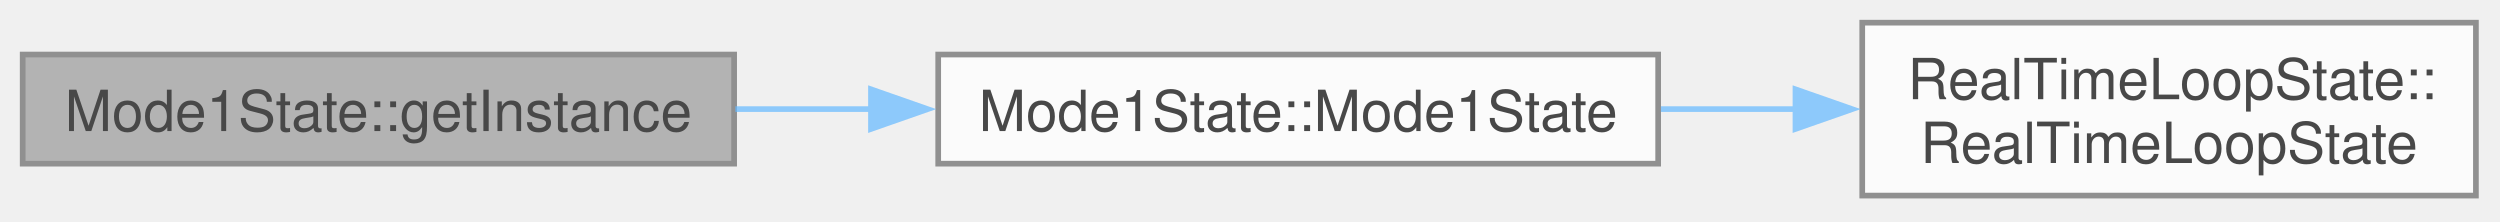
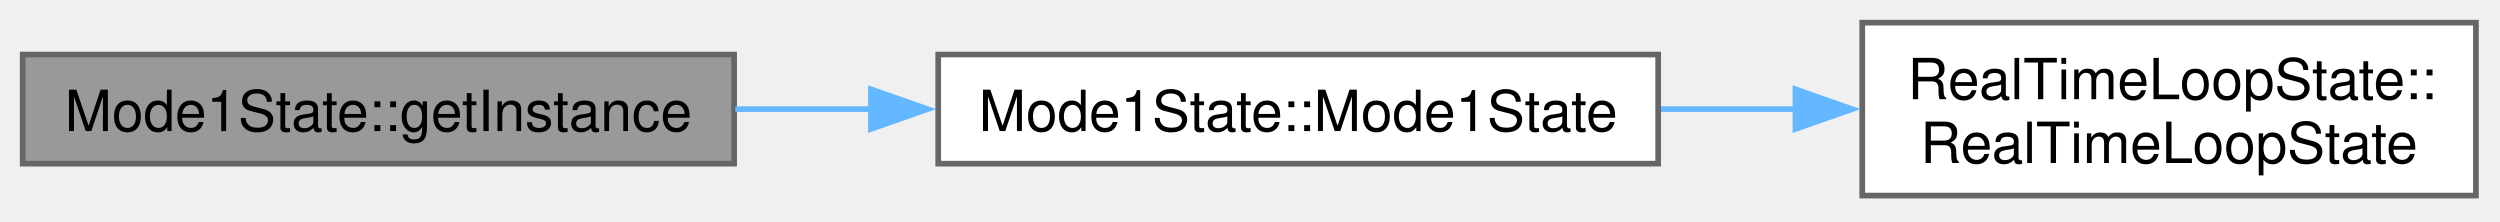
<svg xmlns="http://www.w3.org/2000/svg" xmlns:xlink="http://www.w3.org/1999/xlink" width="441pt" height="39pt" viewBox="0.00 0.00 441.00 39.00">
-   <svg id="main" version="1.1" xml:space="preserve">
-     <style type="text/css">
- .node, .edge {opacity: 0.7;}
- .node.selected, .edge.selected {opacity: 1;}
- .edge:hover path { stroke: red; }
- .edge:hover polygon { stroke: red; fill: red; }
- </style>
-     <svg id="graph" class="graph">
-       <g id="graph0" class="graph" transform="scale(1 1) rotate(0) translate(4 34.5)">
-         <g id="Node000001" class="node">
-           <g id="a_Node000001">
-             <a xlink:title=" ">
-               <polygon fill="#999999" stroke="#666666" points="125.5,-24.88 0,-24.88 0,-5.63 125.5,-5.63 125.5,-24.88" />
-               <text xml:space="preserve" text-anchor="middle" x="62.75" y="-11.38" font-family="Helvetica,sans-Serif" font-size="10.00">Mode1State::getInstance</text>
-             </a>
-           </g>
-         </g>
-         <g id="Node000002" class="node">
-           <g id="a_Node000002">
-             <a xlink:href="class_mode1_state.html#aef0717445295b2fe1e876a7ed72442b9" target="_top" xlink:title=" ">
-               <polygon fill="white" stroke="#666666" points="288.5,-24.88 161.5,-24.88 161.5,-5.63 288.5,-5.63 288.5,-24.88" />
-               <text xml:space="preserve" text-anchor="middle" x="225" y="-11.38" font-family="Helvetica,sans-Serif" font-size="10.00">Mode1State::Mode1State</text>
-             </a>
-           </g>
-         </g>
-         <g id="edge1_Node000001_Node000002" class="edge">
-           <g id="a_edge1_Node000001_Node000002">
-             <a xlink:title=" ">
-               <path fill="none" stroke="#63b8ff" d="M125.71,-15.25C133.61,-15.25 141.76,-15.25 149.83,-15.25" />
-               <polygon fill="#63b8ff" stroke="#63b8ff" points="149.64,-18.75 159.64,-15.25 149.64,-11.75 149.64,-18.75" />
-             </a>
-           </g>
-         </g>
-         <g id="Node000003" class="node">
-           <g id="a_Node000003">
-             <a xlink:href="class_real_time_loop_state.html#ab5424a183c7d0bc0f850bc08d6583b3a" target="_top" xlink:title=" ">
-               <polygon fill="white" stroke="#666666" points="432.75,-30.5 324.5,-30.5 324.5,0 432.75,0 432.75,-30.5" />
-               <text xml:space="preserve" text-anchor="start" x="332.5" y="-17" font-family="Helvetica,sans-Serif" font-size="10.00">RealTimeLoopState::</text>
-               <text xml:space="preserve" text-anchor="middle" x="378.62" y="-5.75" font-family="Helvetica,sans-Serif" font-size="10.00">RealTimeLoopState</text>
-             </a>
-           </g>
-         </g>
-         <g id="edge2_Node000002_Node000003" class="edge">
-           <g id="a_edge2_Node000002_Node000003">
-             <a xlink:title=" ">
-               <path fill="none" stroke="#63b8ff" d="M288.99,-15.25C296.86,-15.25 304.92,-15.25 312.82,-15.25" />
-               <polygon fill="#63b8ff" stroke="#63b8ff" points="312.72,-18.75 322.72,-15.25 312.72,-11.75 312.72,-18.75" />
-             </a>
-           </g>
-         </g>
+   <g id="graph0" class="graph" transform="scale(1 1) rotate(0) translate(4 34.5)">
+     <g id="Node000001" class="node">
+       <g id="a_Node000001">
+         <a xlink:title=" ">
+           <polygon fill="#999999" stroke="#666666" points="125.5,-24.88 0,-24.88 0,-5.63 125.5,-5.63 125.5,-24.88" />
+           <text xml:space="preserve" text-anchor="middle" x="62.75" y="-11.38" font-family="Helvetica,sans-Serif" font-size="10.00">Mode1State::getInstance</text>
+         </a>
      </g>
-     </svg>
-   </svg>
-   <style type="text/css">
- 
- [data-mouse-over-selected='false'] { opacity: 0.7; }
- [data-mouse-over-selected='true']  { opacity: 1.0; }
- 
- </style>
+     </g>
+     <g id="Node000002" class="node">
+       <g id="a_Node000002">
+         <a xlink:href="class_mode1_state.html#aef0717445295b2fe1e876a7ed72442b9" target="_top" xlink:title=" ">
+           <polygon fill="white" stroke="#666666" points="288.5,-24.88 161.5,-24.88 161.5,-5.63 288.5,-5.63 288.5,-24.88" />
+           <text xml:space="preserve" text-anchor="middle" x="225" y="-11.38" font-family="Helvetica,sans-Serif" font-size="10.00">Mode1State::Mode1State</text>
+         </a>
+       </g>
+     </g>
+     <g id="edge1_Node000001_Node000002" class="edge">
+       <g id="a_edge1_Node000001_Node000002">
+         <a xlink:title=" ">
+           <path fill="none" stroke="#63b8ff" d="M125.71,-15.25C133.61,-15.25 141.76,-15.25 149.83,-15.25" />
+           <polygon fill="#63b8ff" stroke="#63b8ff" points="149.64,-18.75 159.64,-15.25 149.64,-11.75 149.64,-18.75" />
+         </a>
+       </g>
+     </g>
+     <g id="Node000003" class="node">
+       <g id="a_Node000003">
+         <a xlink:href="class_real_time_loop_state.html#ab5424a183c7d0bc0f850bc08d6583b3a" target="_top" xlink:title=" ">
+           <polygon fill="white" stroke="#666666" points="432.75,-30.5 324.5,-30.5 324.5,0 432.75,0 432.75,-30.5" />
+           <text xml:space="preserve" text-anchor="start" x="332.5" y="-17" font-family="Helvetica,sans-Serif" font-size="10.00">RealTimeLoopState::</text>
+           <text xml:space="preserve" text-anchor="middle" x="378.62" y="-5.75" font-family="Helvetica,sans-Serif" font-size="10.00">RealTimeLoopState</text>
+         </a>
+       </g>
+     </g>
+     <g id="edge2_Node000002_Node000003" class="edge">
+       <g id="a_edge2_Node000002_Node000003">
+         <a xlink:title=" ">
+           <path fill="none" stroke="#63b8ff" d="M288.99,-15.25C296.86,-15.25 304.92,-15.25 312.82,-15.25" />
+           <polygon fill="#63b8ff" stroke="#63b8ff" points="312.72,-18.75 322.72,-15.25 312.72,-11.75 312.72,-18.75" />
+         </a>
+       </g>
+     </g>
+   </g>
</svg>
